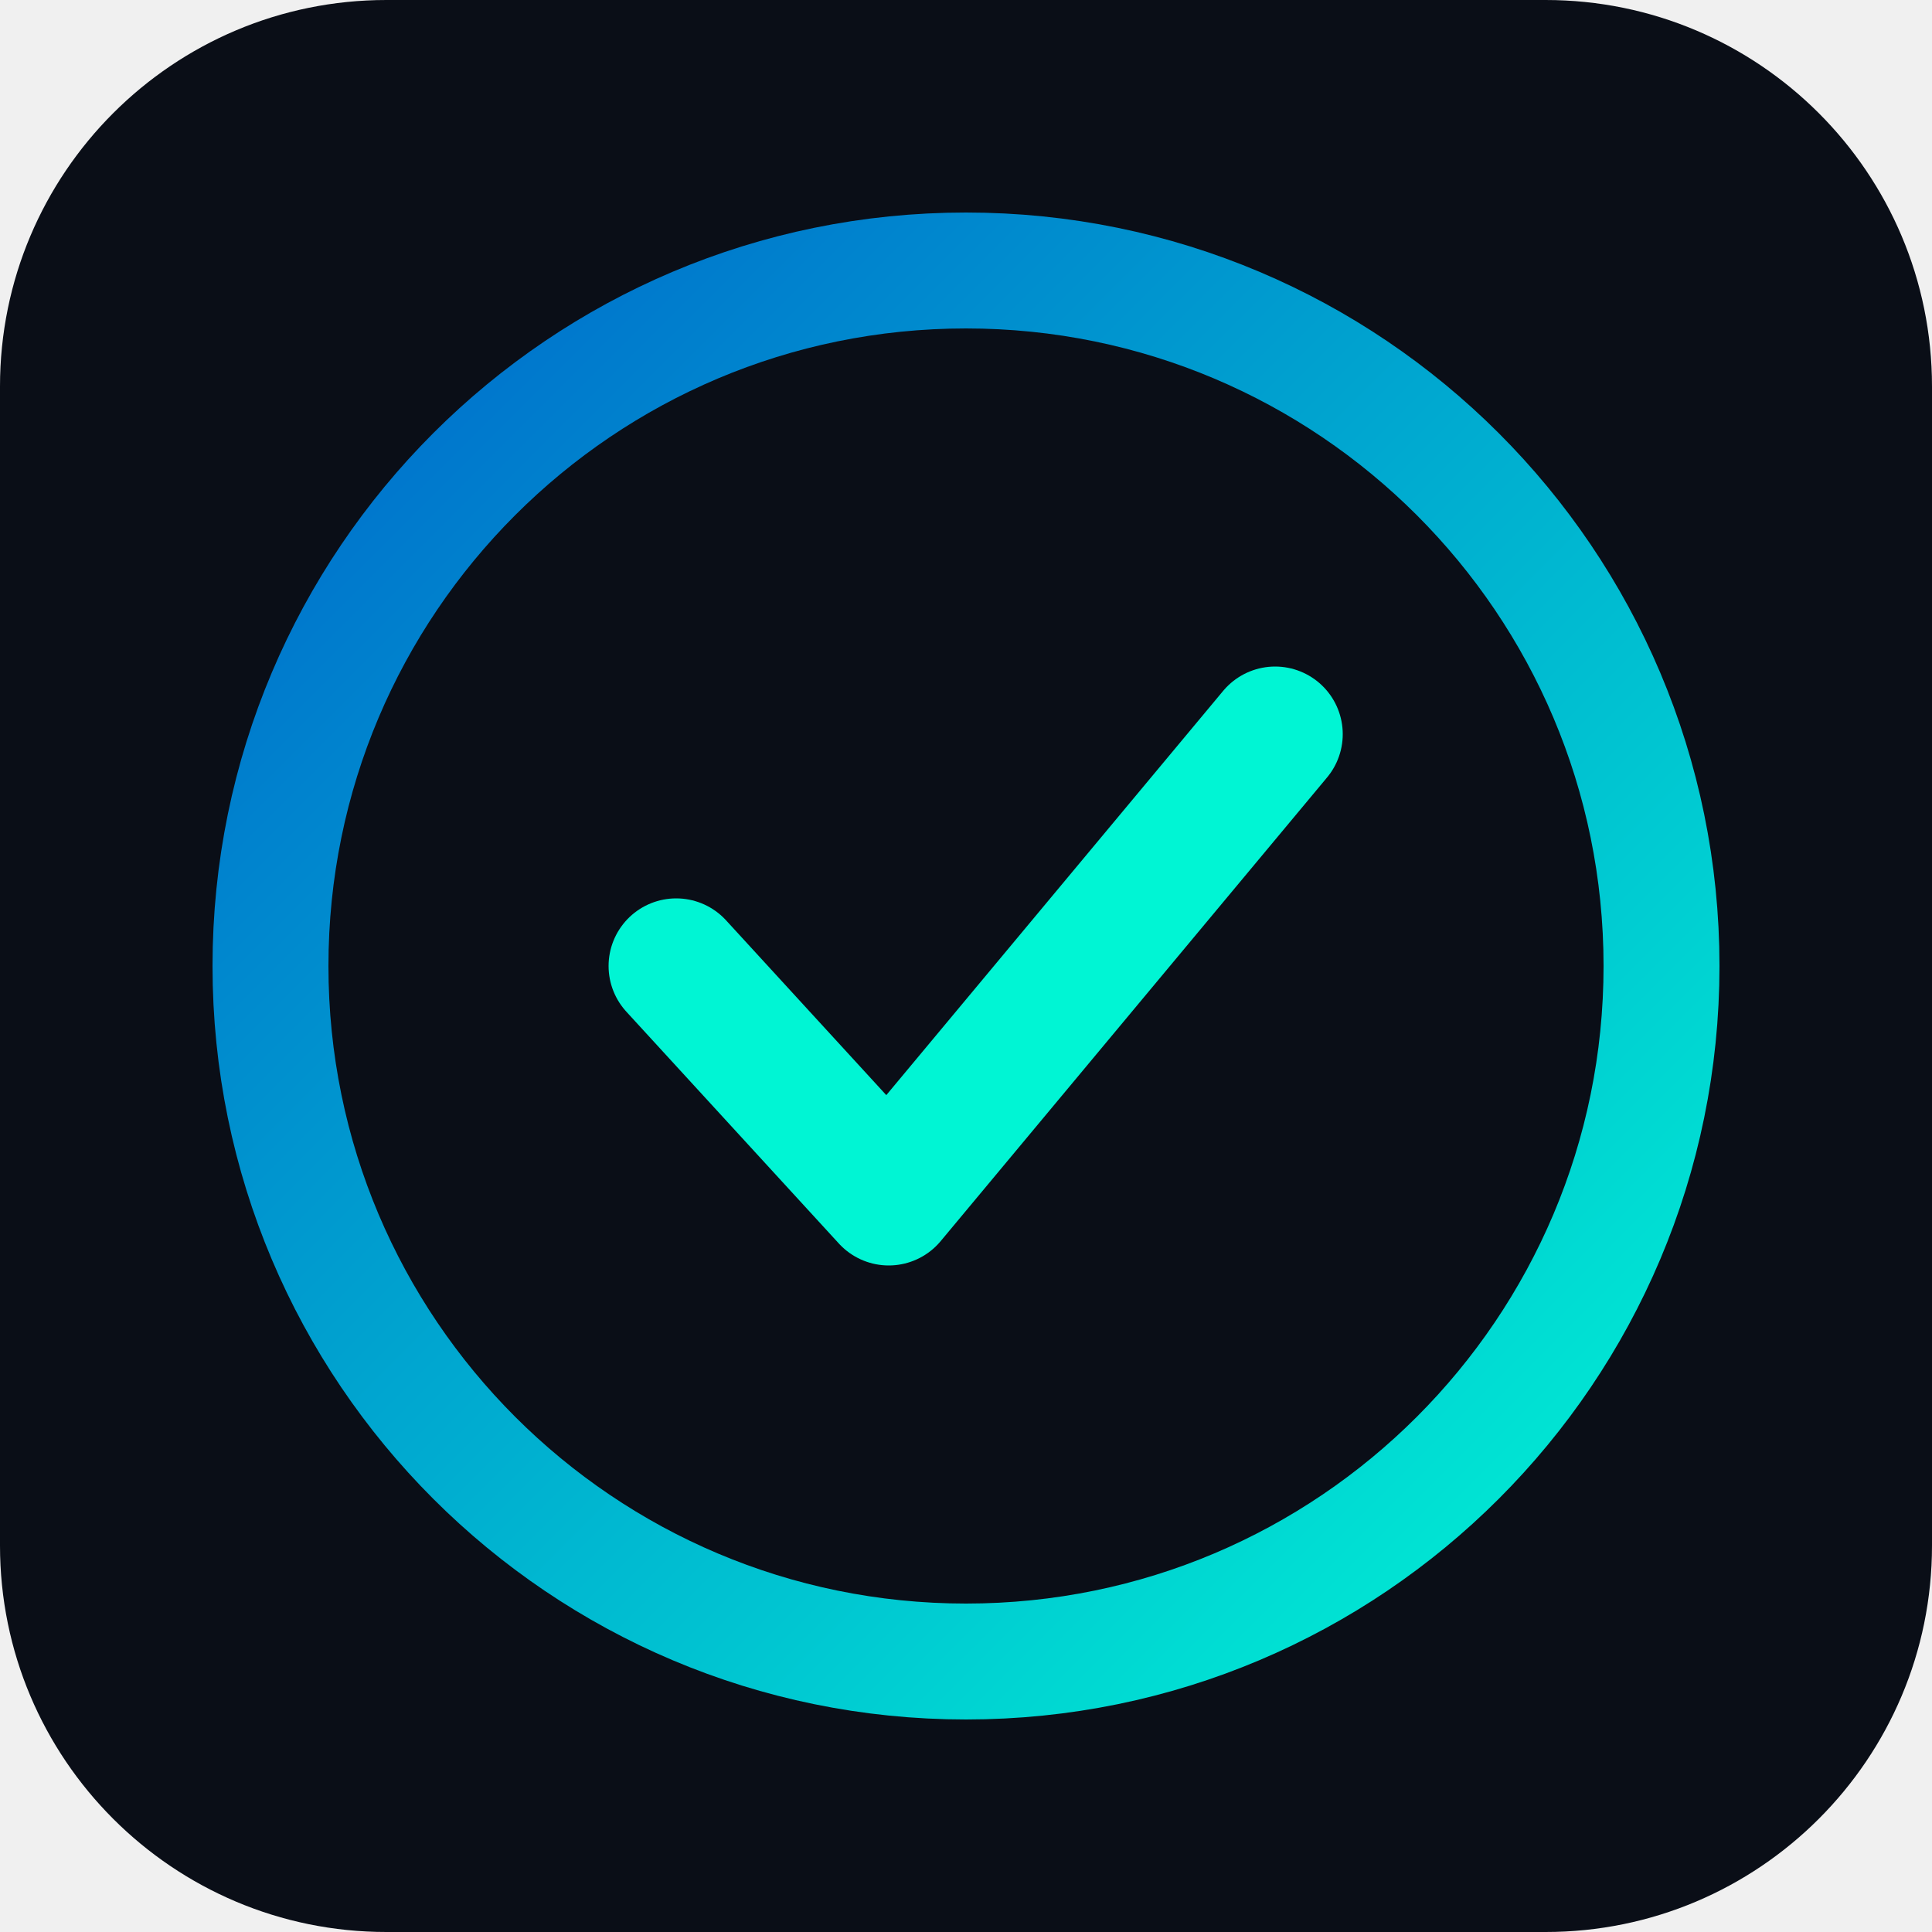
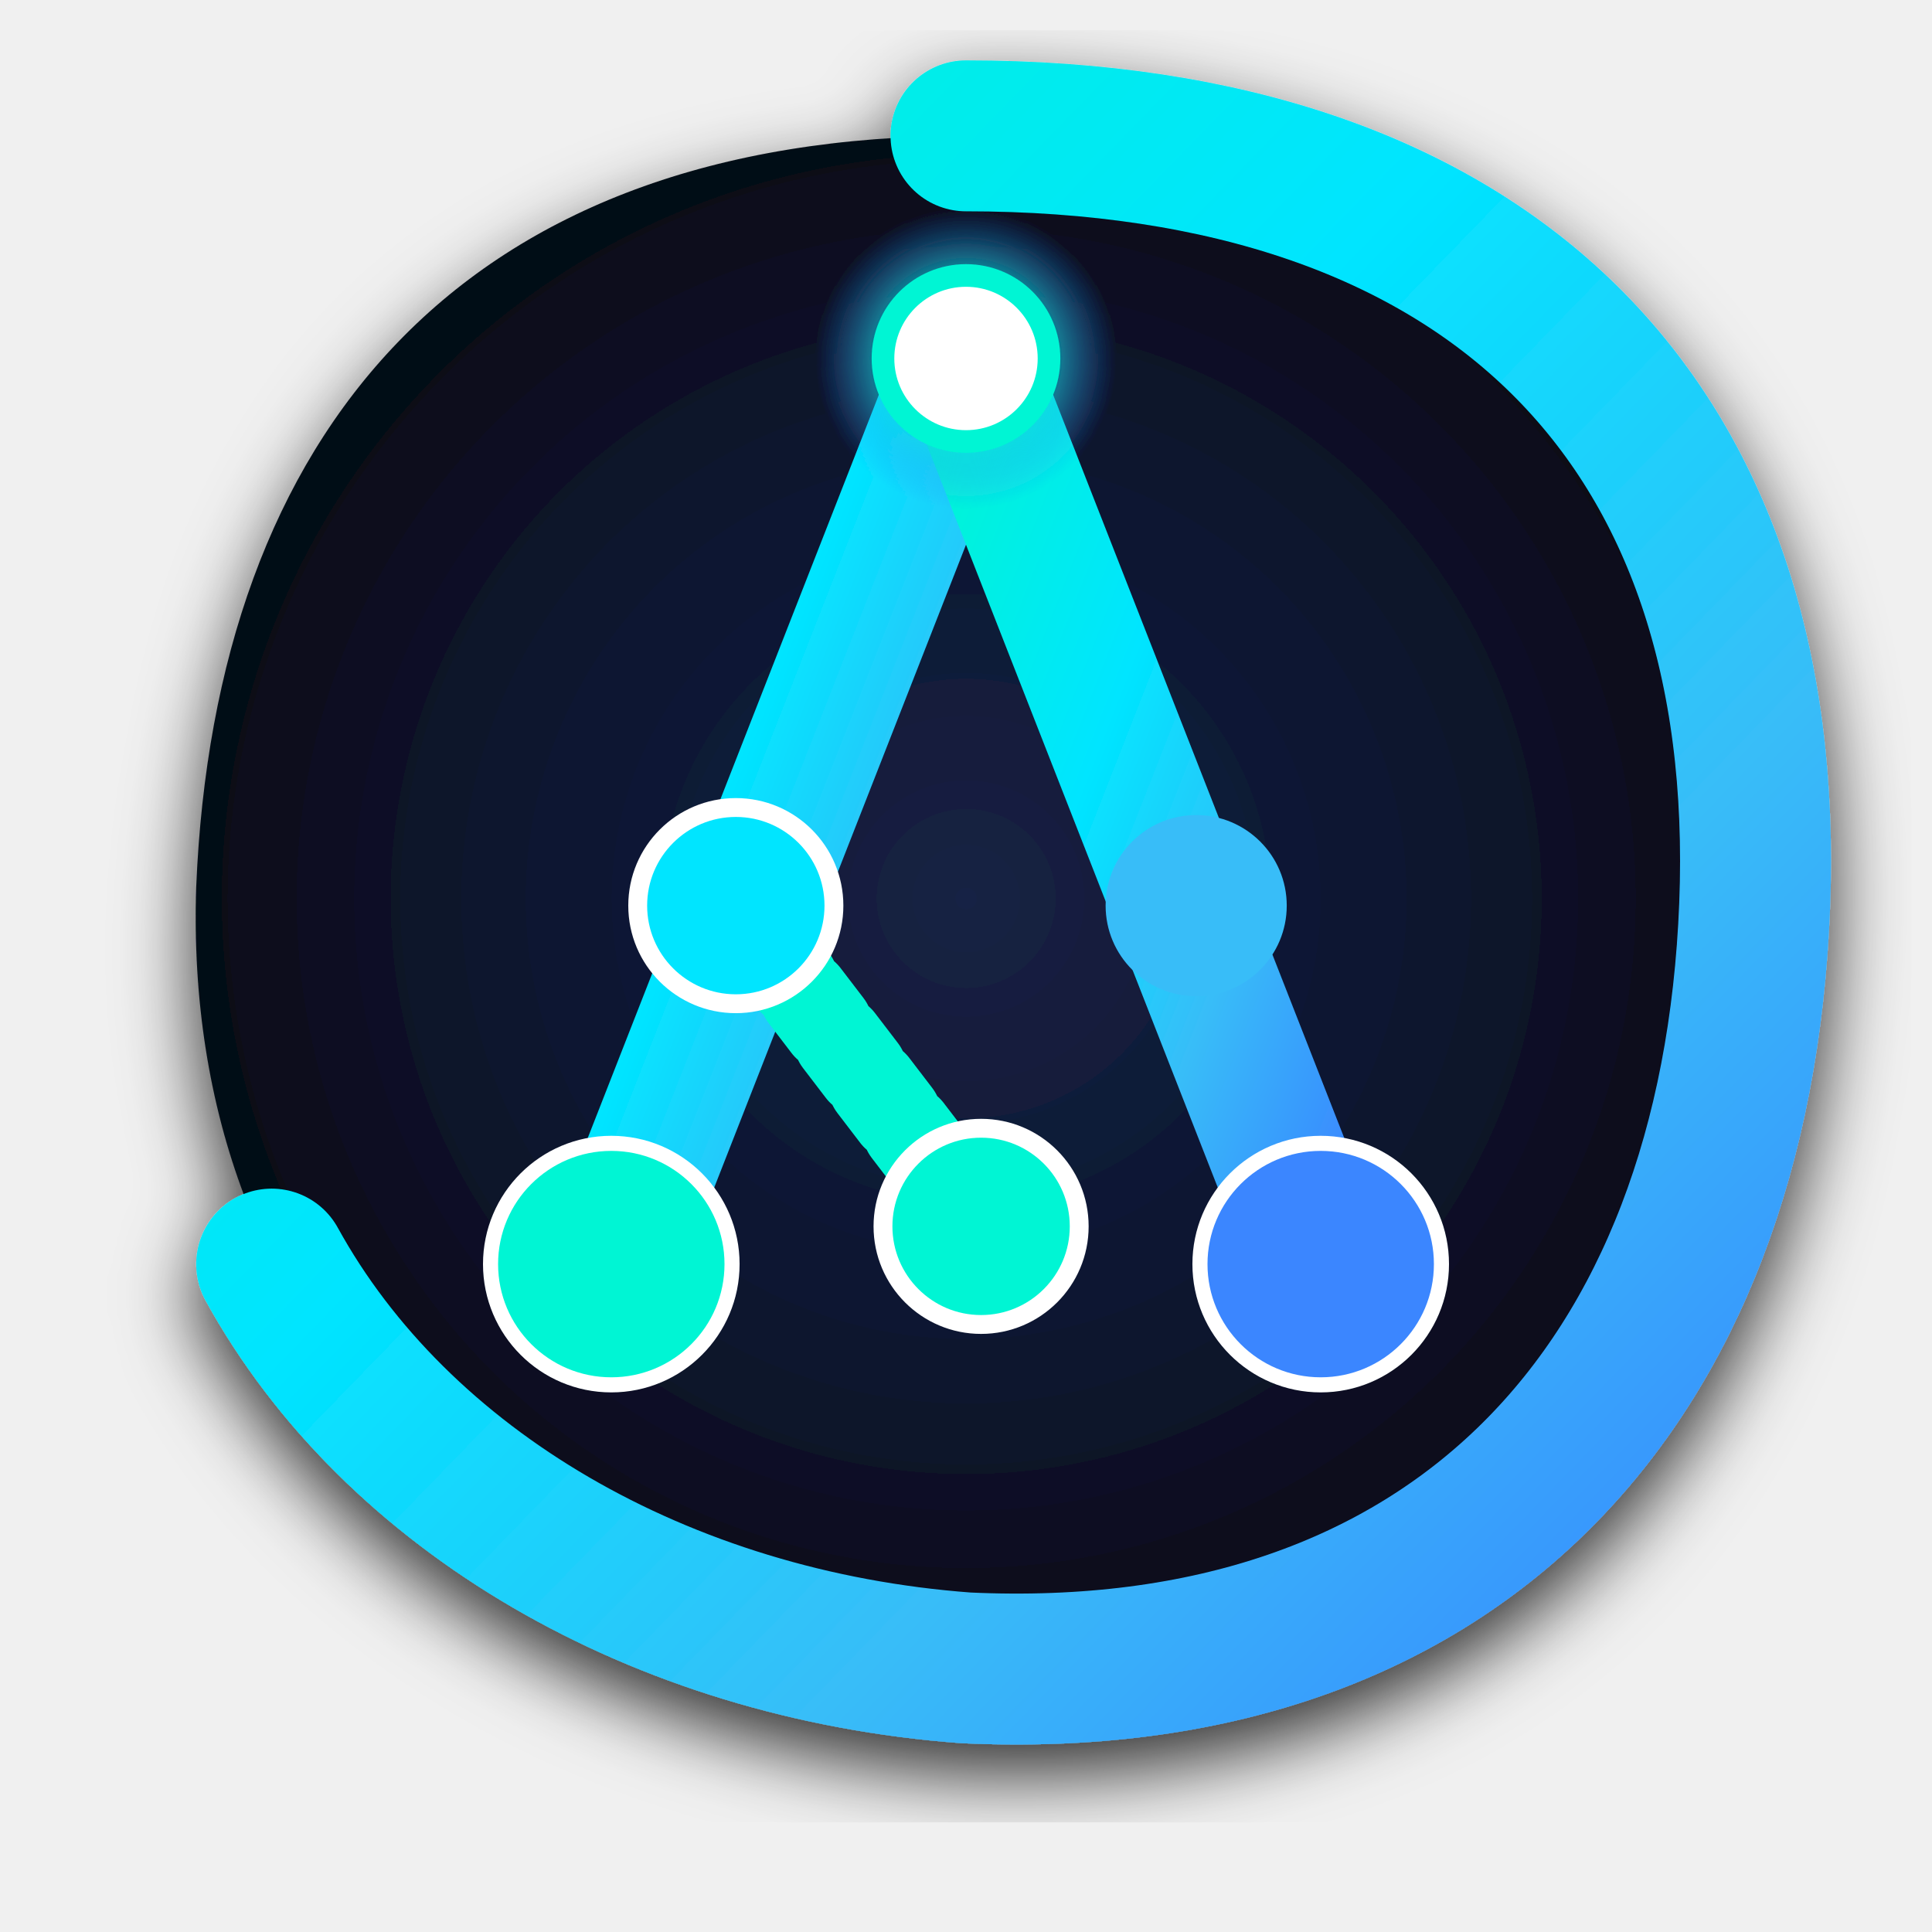
- <svg xmlns="http://www.w3.org/2000/svg" viewBox="0 0 100 100" width="100" height="100">
+ <svg xmlns="http://www.w3.org/2000/svg" viewBox="0 0 512 512" width="512" height="512">
  <defs>
-     <linearGradient id="grad" x1="0%" y1="0%" x2="100%" y2="100%">
-       <stop offset="0%" stop-color="#0066cc" />
-       <stop offset="100%" stop-color="#00f5d4" />
+     <radialGradient id="space-fill" cx="50%" cy="50%" r="50%">
+       <stop offset="0%" stop-color="#162244" />
+       <stop offset="70%" stop-color="#0B132B" />
+       <stop offset="100%" stop-color="#060A17" />
+     </radialGradient>
+     <linearGradient id="aqua-sky-grad" x1="0%" y1="0%" x2="100%" y2="100%">
+       <stop offset="0%" stop-color="#00F5D4" />
+       <stop offset="40%" stop-color="#00E5FF" />
+       <stop offset="70%" stop-color="#38BDF8" />
+       <stop offset="100%" stop-color="#3A86FF" />
    </linearGradient>
+     <radialGradient id="cyan-glow" cx="50%" cy="50%" r="50%">
+       <stop offset="0%" stop-color="#FFFFFF" stop-opacity="1" />
+       <stop offset="40%" stop-color="#00F5D4" stop-opacity="0.9" />
+       <stop offset="100%" stop-color="#3A86FF" stop-opacity="0" />
+     </radialGradient>
+     <filter id="emblem-shadow" x="-10%" y="-10%" width="120%" height="120%">
+       <feDropShadow dx="0" dy="8" stdDeviation="10" flood-color="#000000" flood-opacity="0.8" />
+     </filter>
  </defs>
-   <rect width="100" height="100" rx="20" fill="#0a0e17" />
-   <circle cx="50" cy="50" r="36" stroke="url(#grad)" stroke-width="6" fill="none" />
-   <path d="M35 50 L46 62 L66 38" stroke="#00f5d4" stroke-width="7" stroke-linecap="round" stroke-linejoin="round" fill="none" />
+   <g filter="url(#emblem-shadow)">
+     <path d="M 256 36 C 390 36, 465 112, 460 240 C 455 368, 380 445, 256 440 C 132 435, 48 355, 52 235 C 57 115, 122 36, 256 36 Z" fill="url(#space-fill)" />
+     <path d="M 256 36 C 395 36, 470 112, 465 240 C 460 368, 385 448, 256 442 C 175 436, 105 395, 72 335" fill="none" stroke="url(#aqua-sky-grad)" stroke-width="40" stroke-linecap="round" />
+     <line x1="256" y1="95" x2="162" y2="335" stroke="url(#aqua-sky-grad)" stroke-width="36" stroke-linecap="round" />
+     <line x1="256" y1="95" x2="350" y2="335" stroke="url(#aqua-sky-grad)" stroke-width="36" stroke-linecap="round" />
+     <line x1="195" y1="240" x2="317" y2="240" stroke="url(#aqua-sky-grad)" stroke-width="30" stroke-linecap="round" />
+     <line x1="195" y1="240" x2="260" y2="325" stroke="#00F5D4" stroke-width="24" stroke-linecap="round" stroke-dasharray="10 5" />
+     <circle cx="256" cy="95" r="40" fill="url(#cyan-glow)" />
+     <circle cx="256" cy="95" r="22" fill="#FFFFFF" stroke="#00F5D4" stroke-width="6" />
+     <circle cx="195" cy="240" r="26" fill="#00E5FF" stroke="#FFFFFF" stroke-width="5" />
+     <circle cx="162" cy="335" r="32" fill="#00F5D4" stroke="#FFFFFF" stroke-width="4" />
+     <circle cx="260" cy="325" r="26" fill="#00F5D4" stroke="#FFFFFF" stroke-width="5" />
+     <circle cx="317" cy="240" r="24" fill="#38BDF8" />
+     <circle cx="350" cy="335" r="32" fill="#3A86FF" stroke="#FFFFFF" stroke-width="4" />
+   </g>
</svg>
